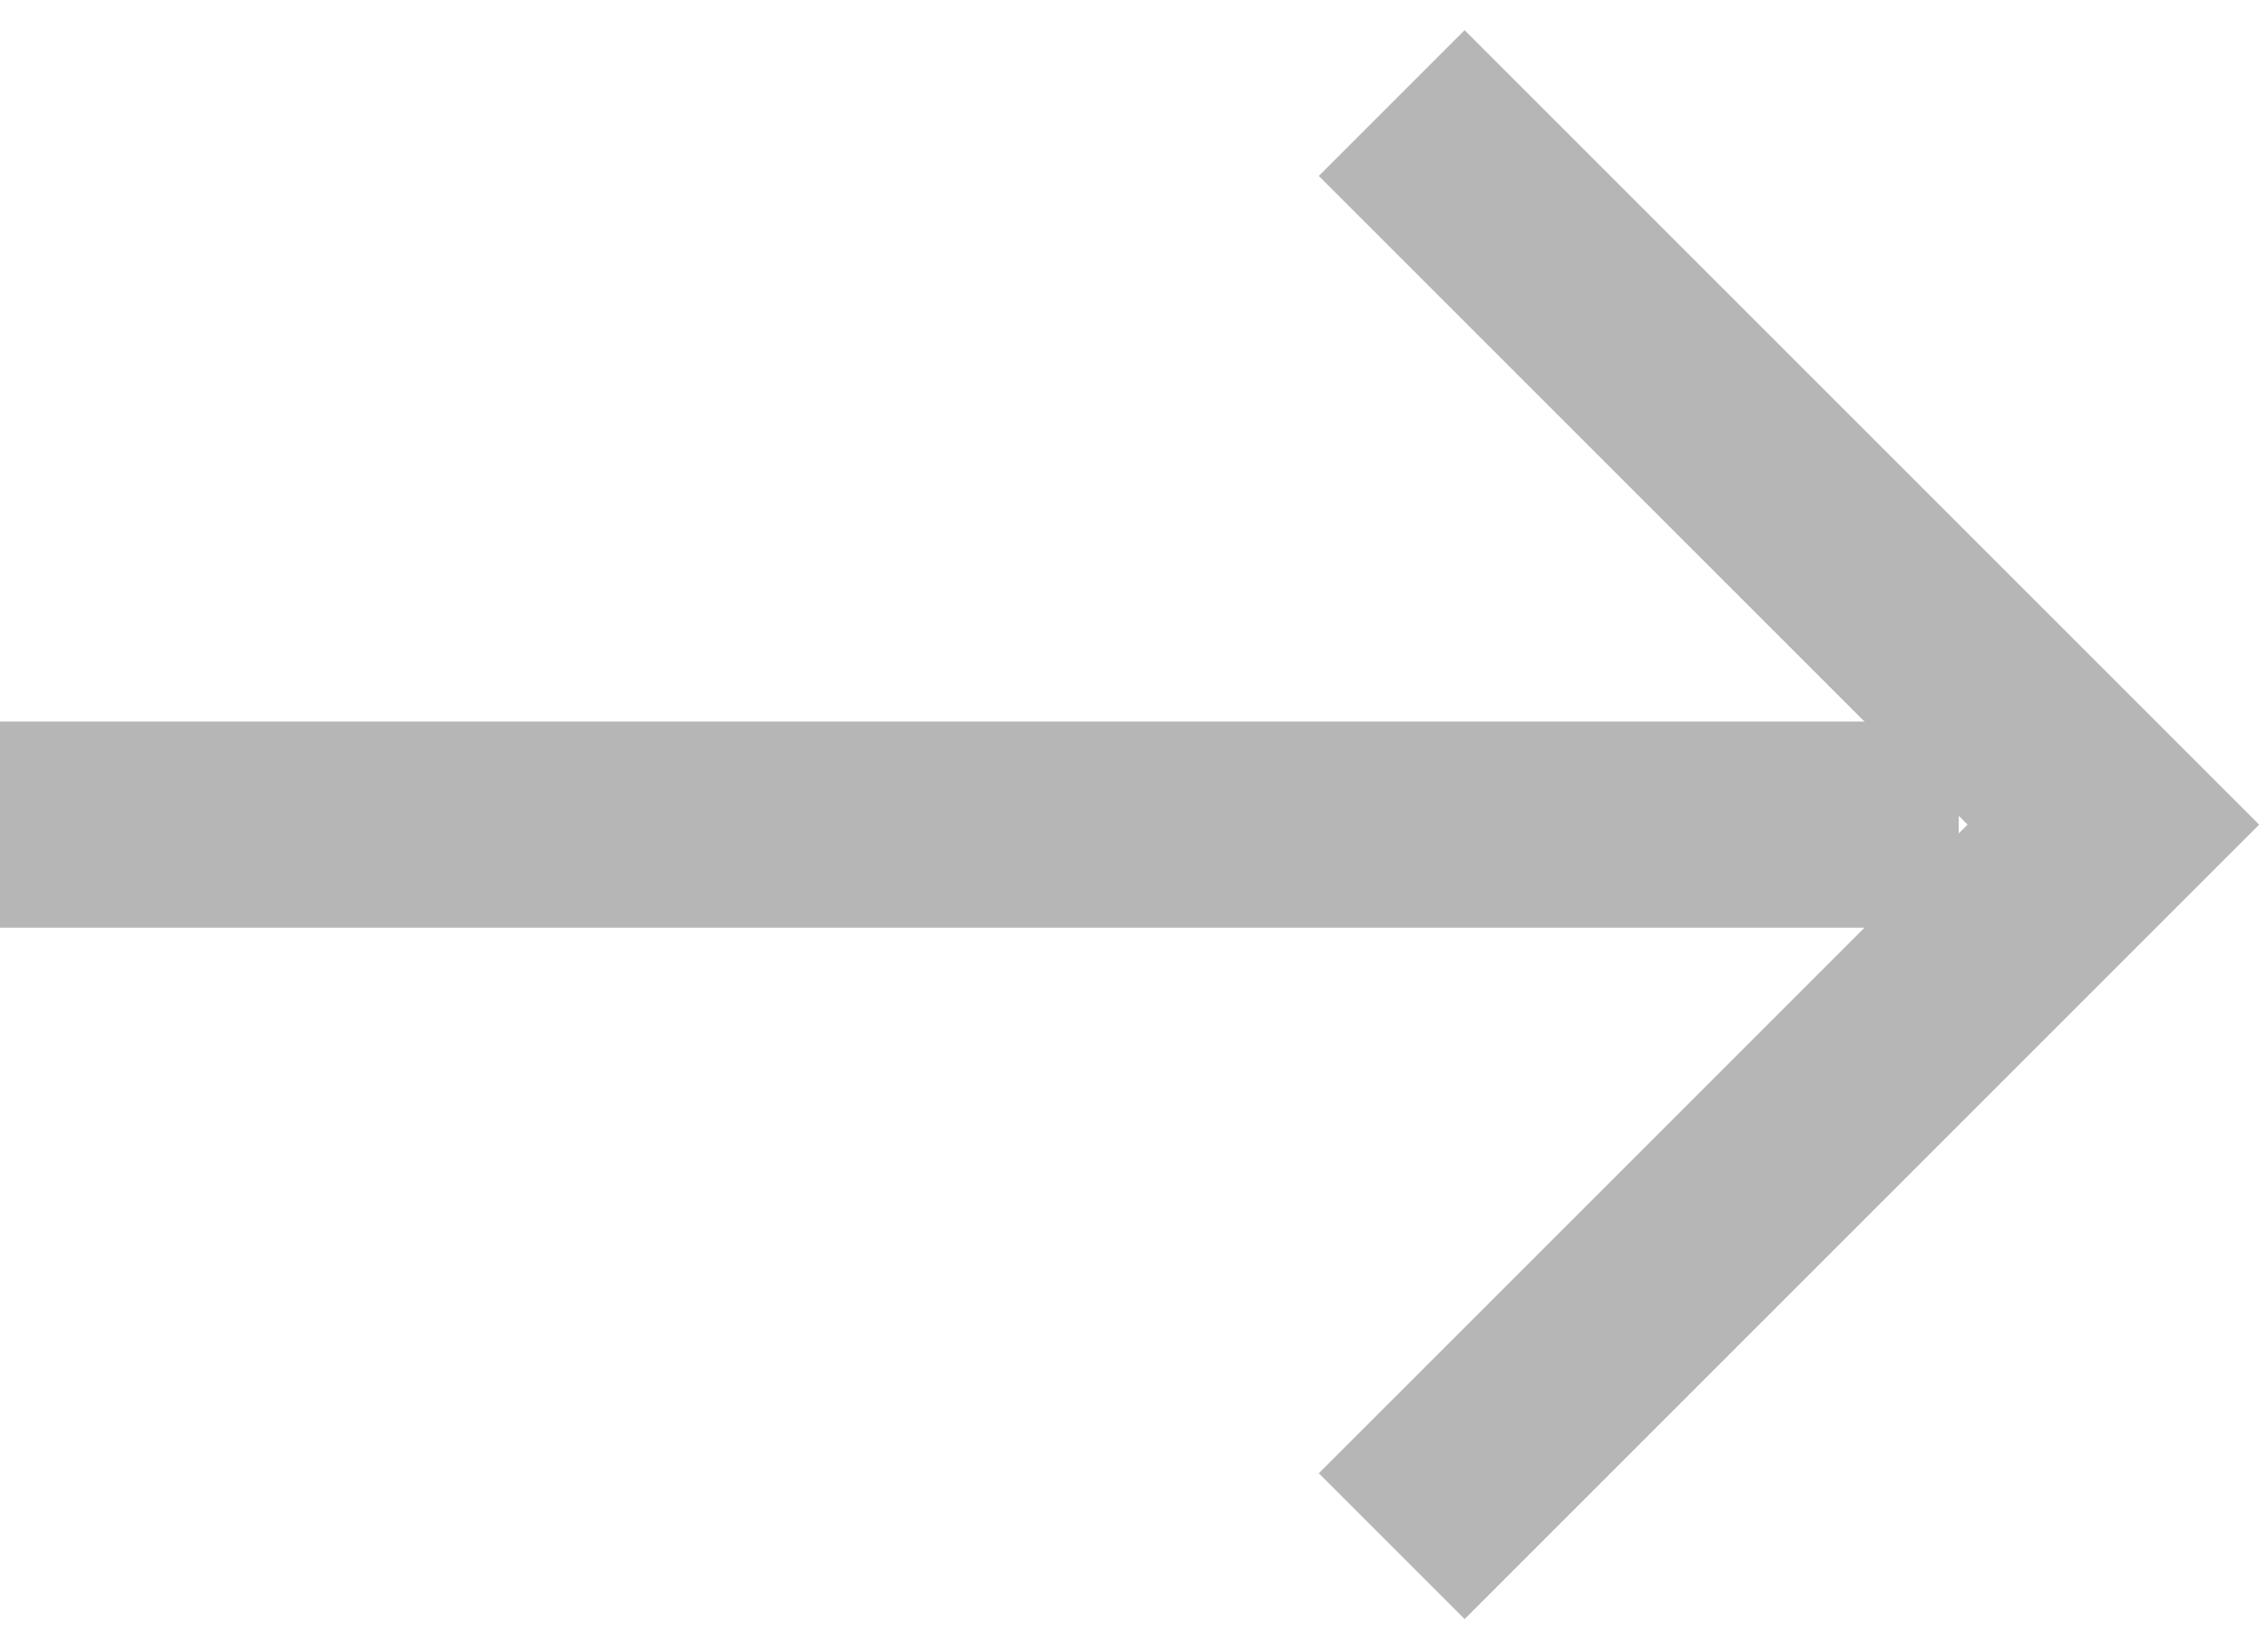
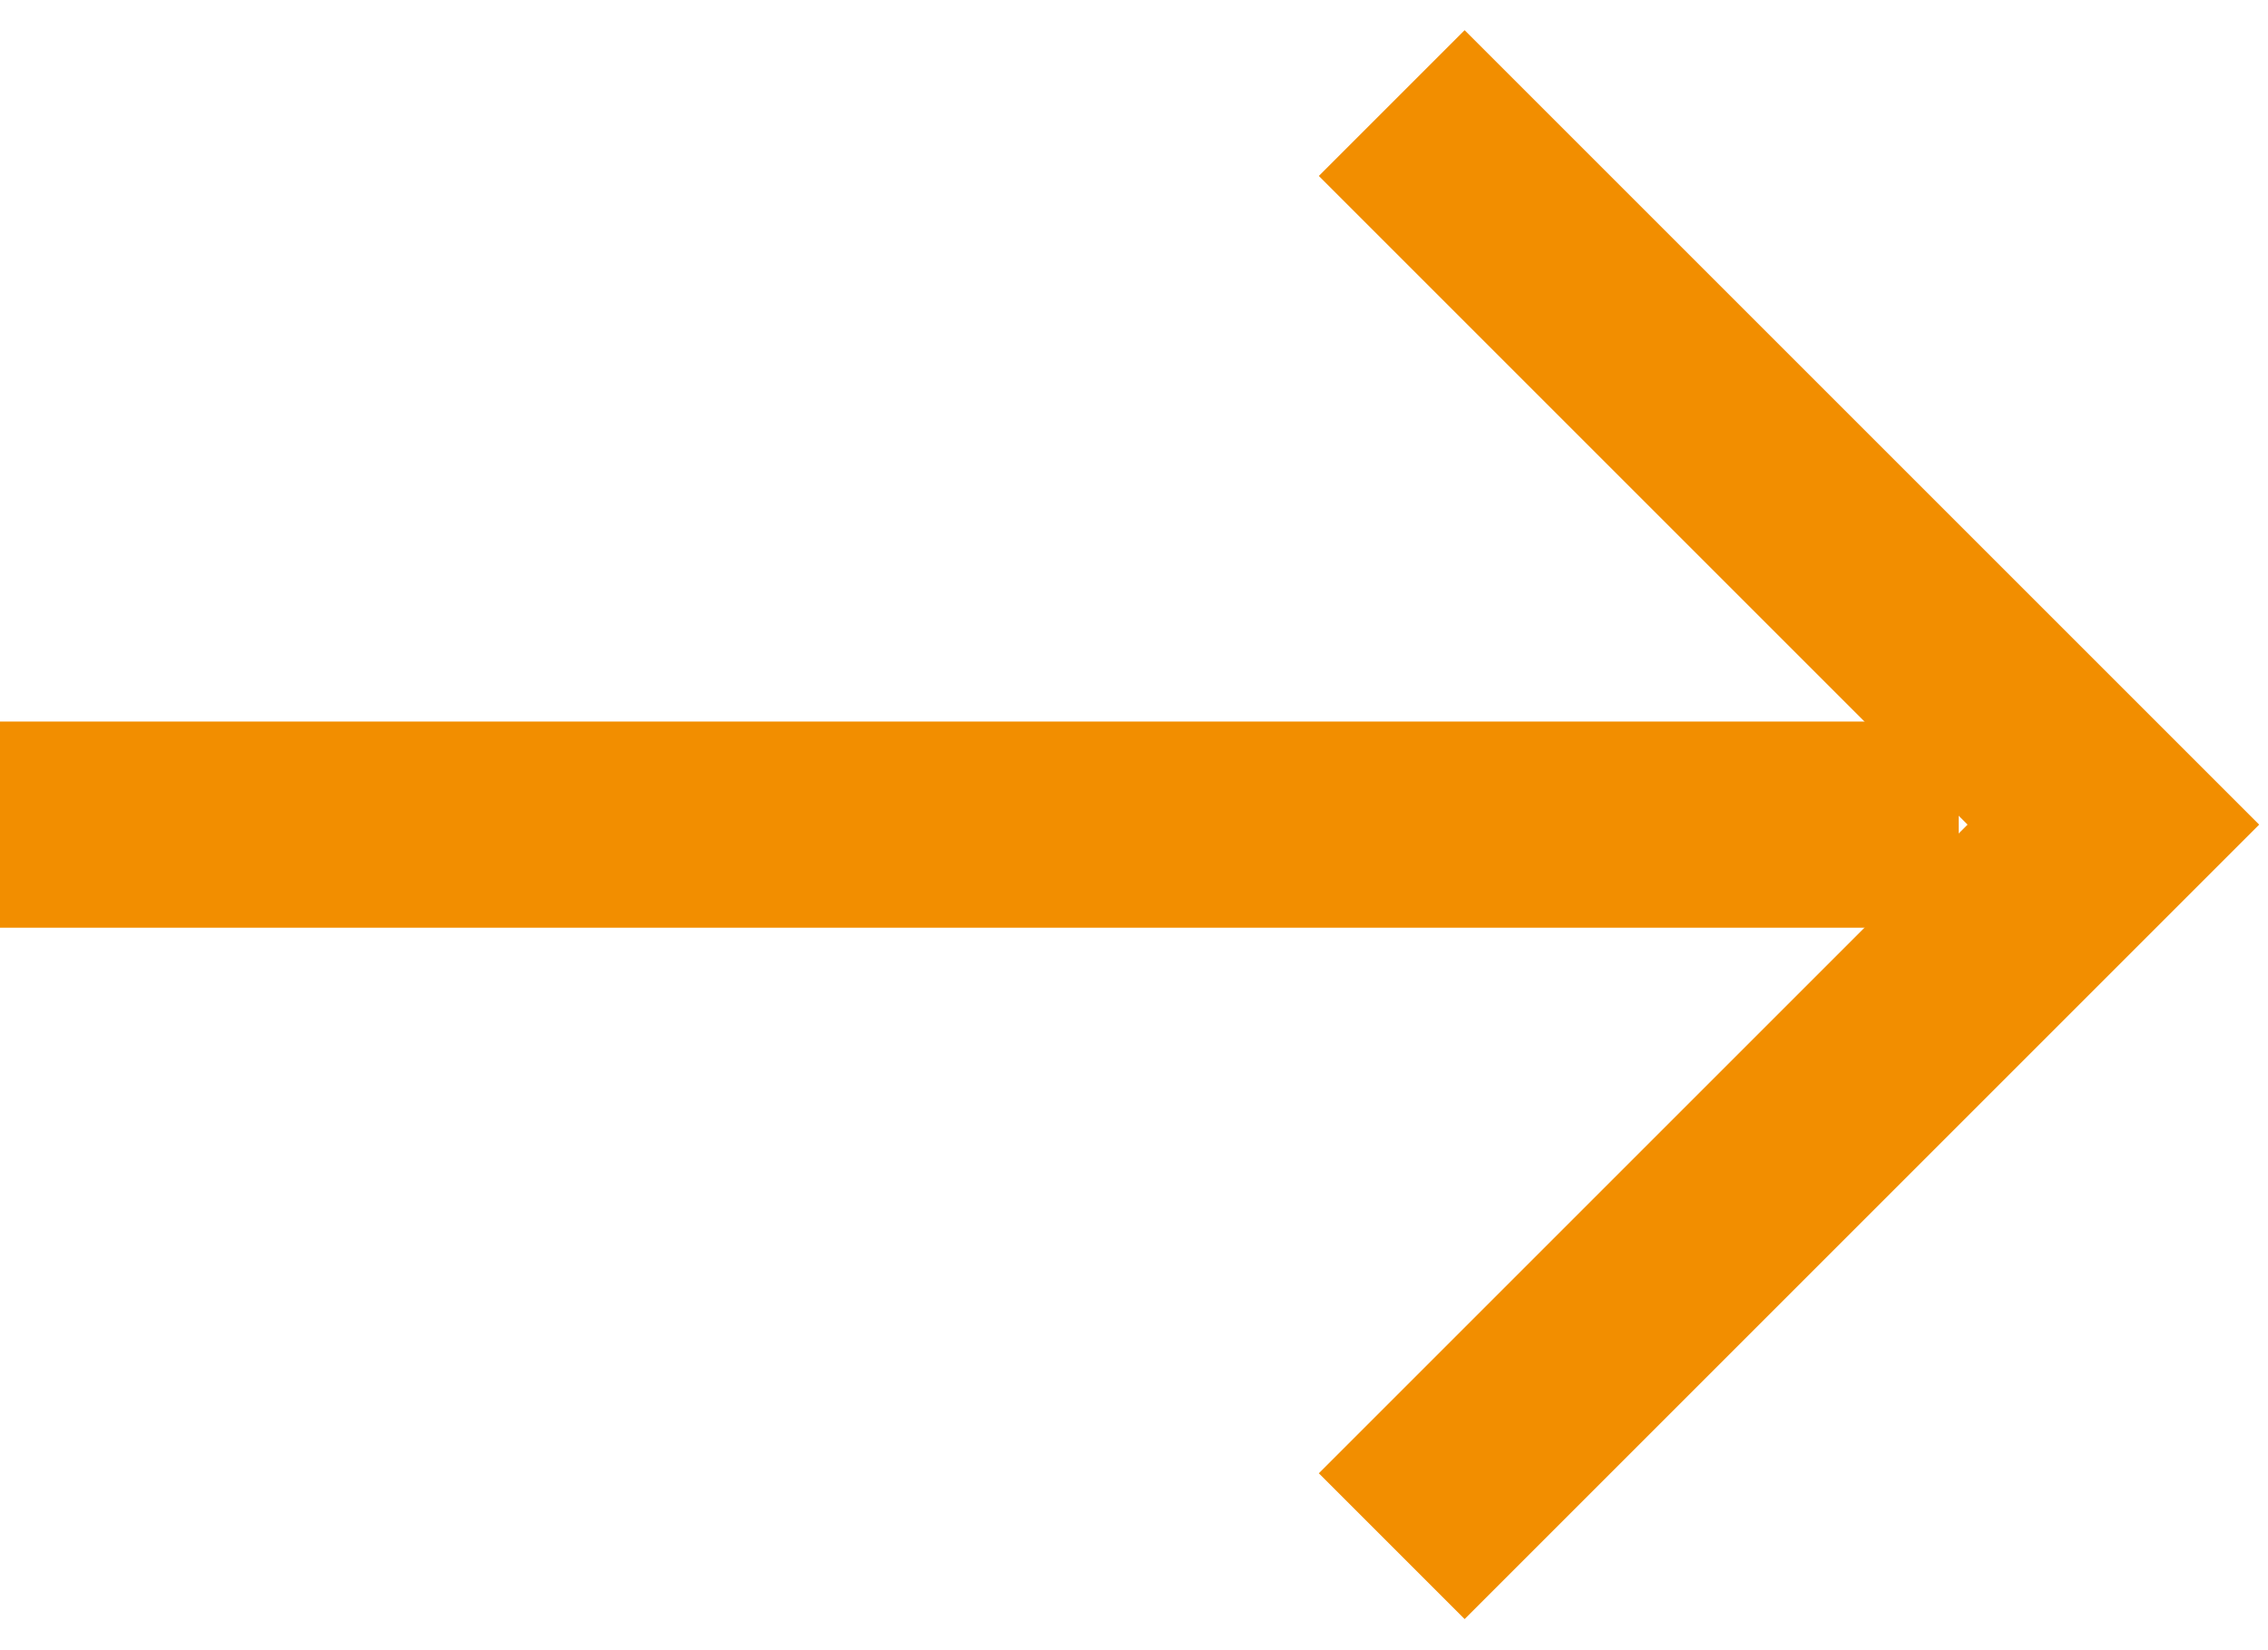
<svg xmlns="http://www.w3.org/2000/svg" width="22" height="16" viewBox="0 0 22 16" fill="none">
-   <path d="M13.5 15L20.5 8L13.5 1" stroke="#B6B6B6" stroke-width="2" />
-   <path d="M0 8H19" stroke="#B6B6B6" stroke-width="2" />
+   <path d="M13.5 15L20.5 8L13.5 1" stroke="#F28E00" stroke-width="2" />
+   <path d="M0 8H19" stroke="#F28E00" stroke-width="2" />
</svg>
